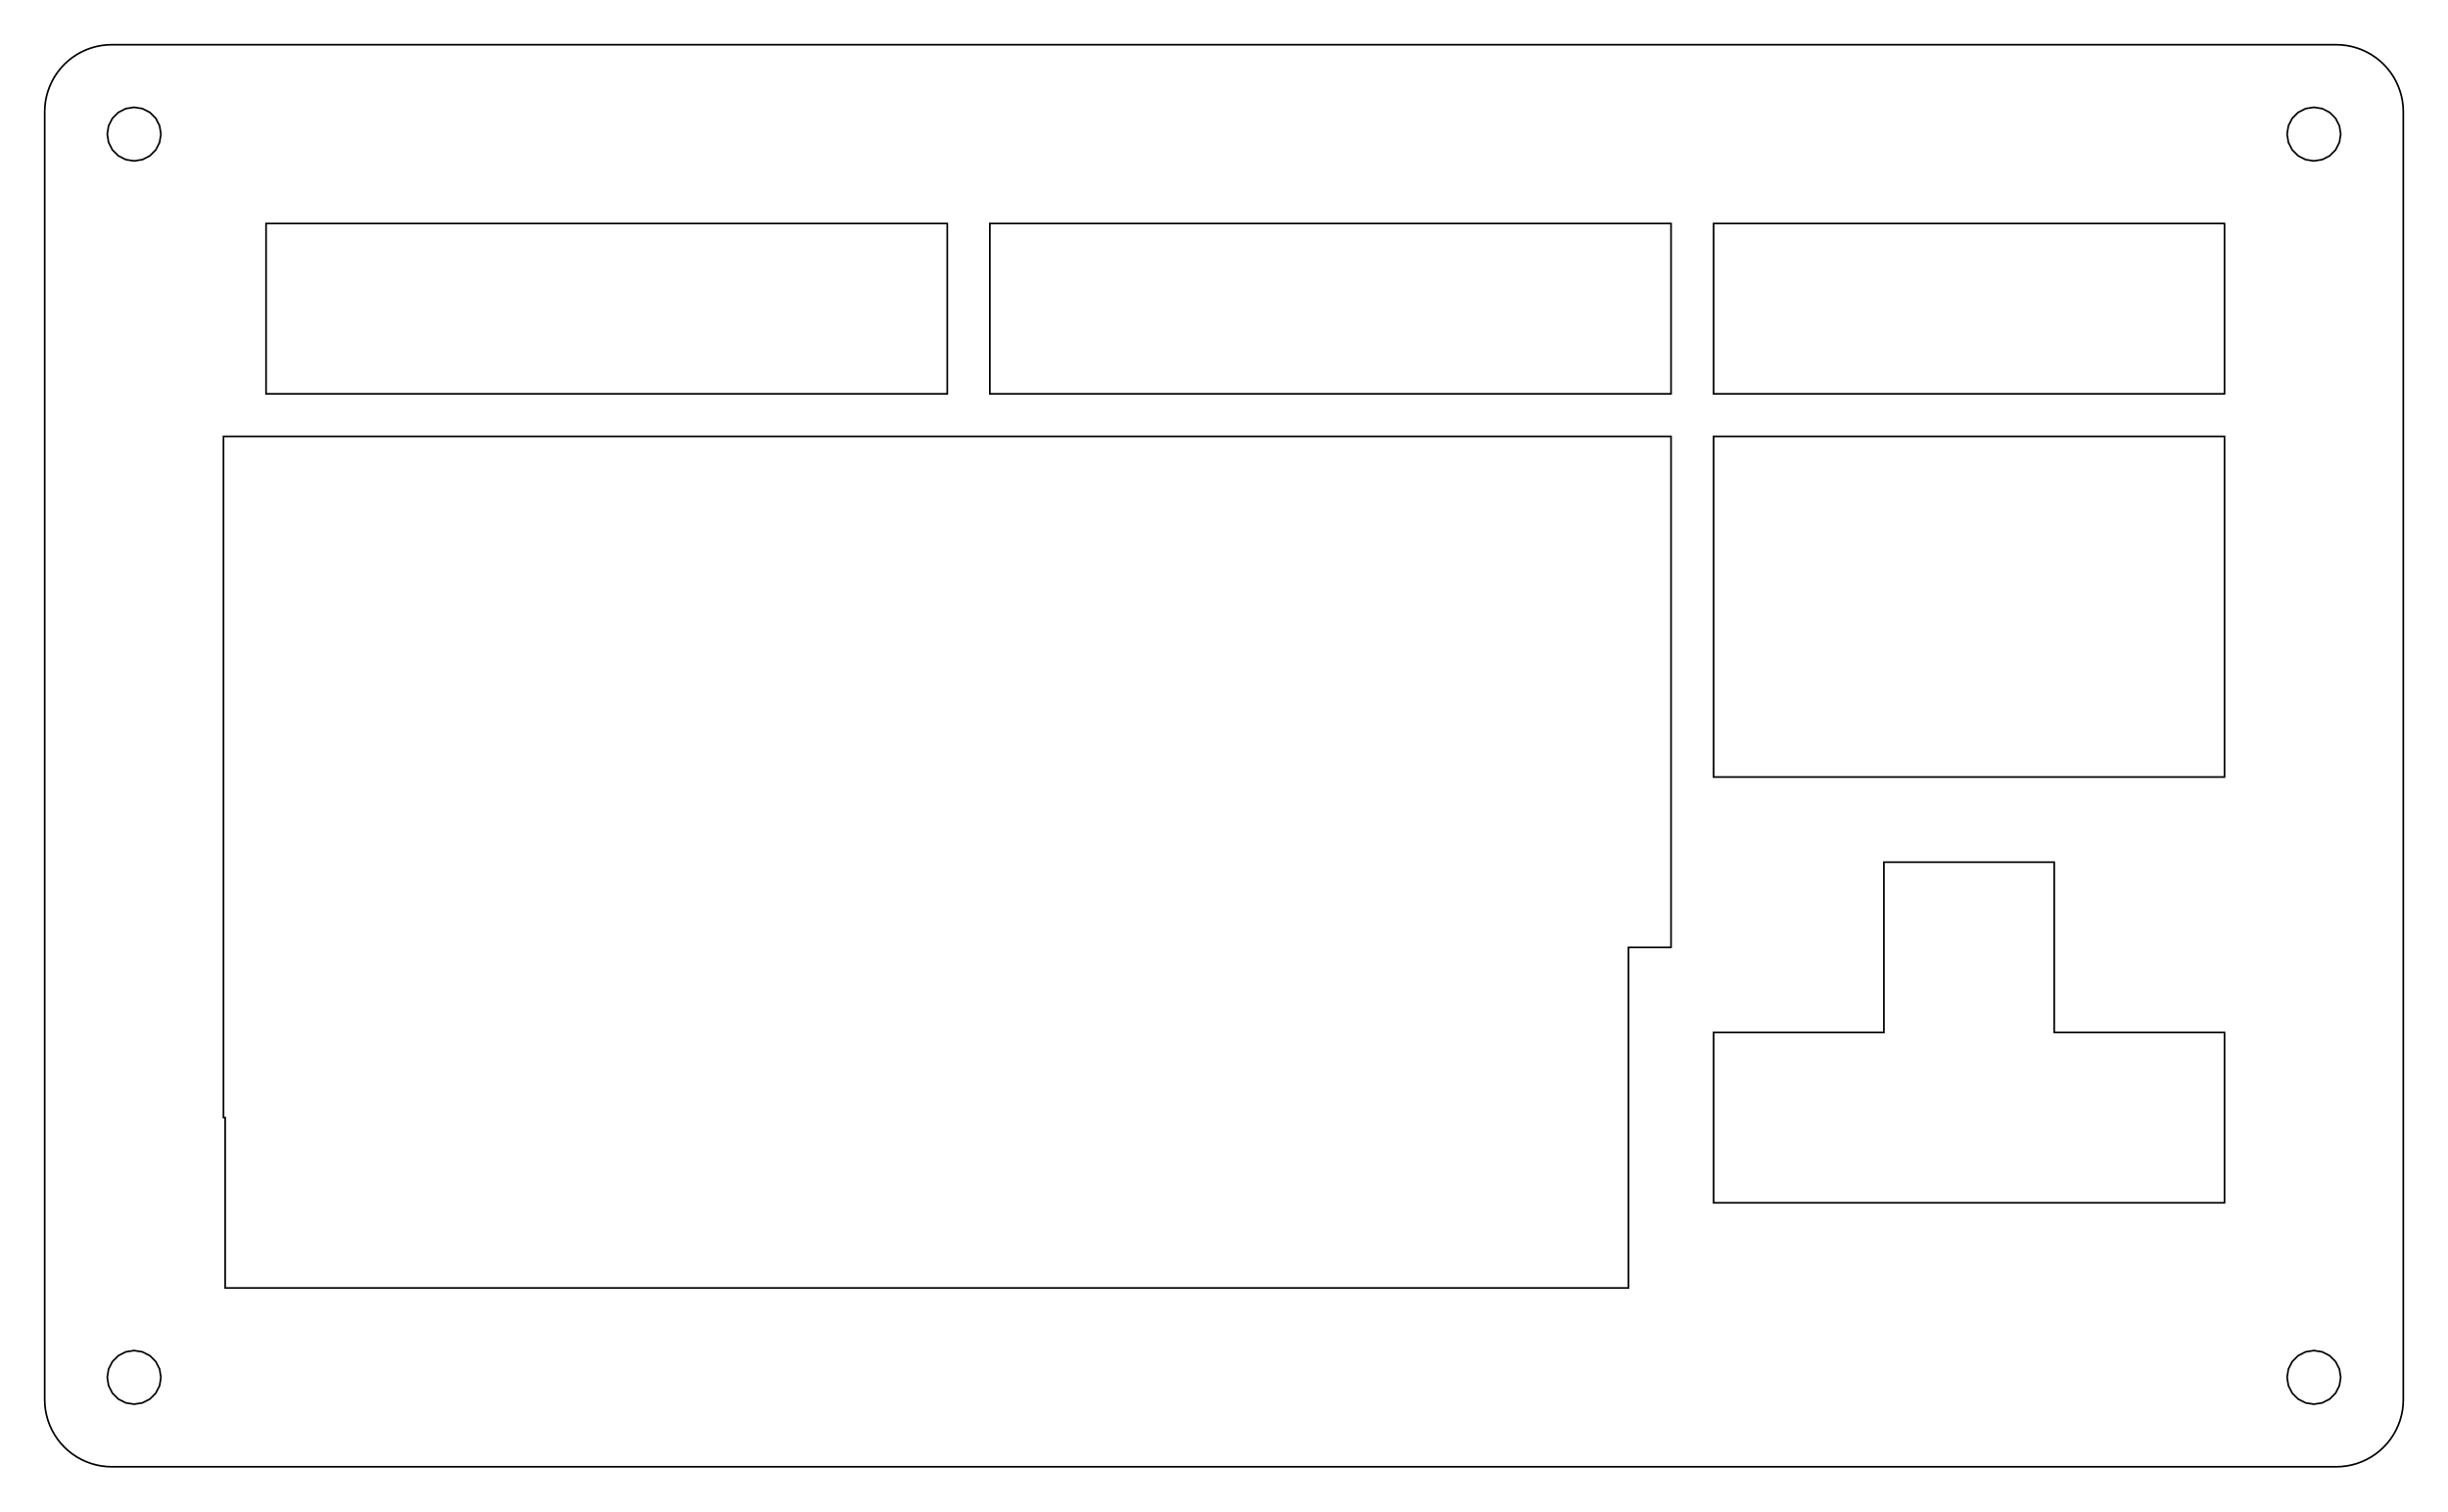
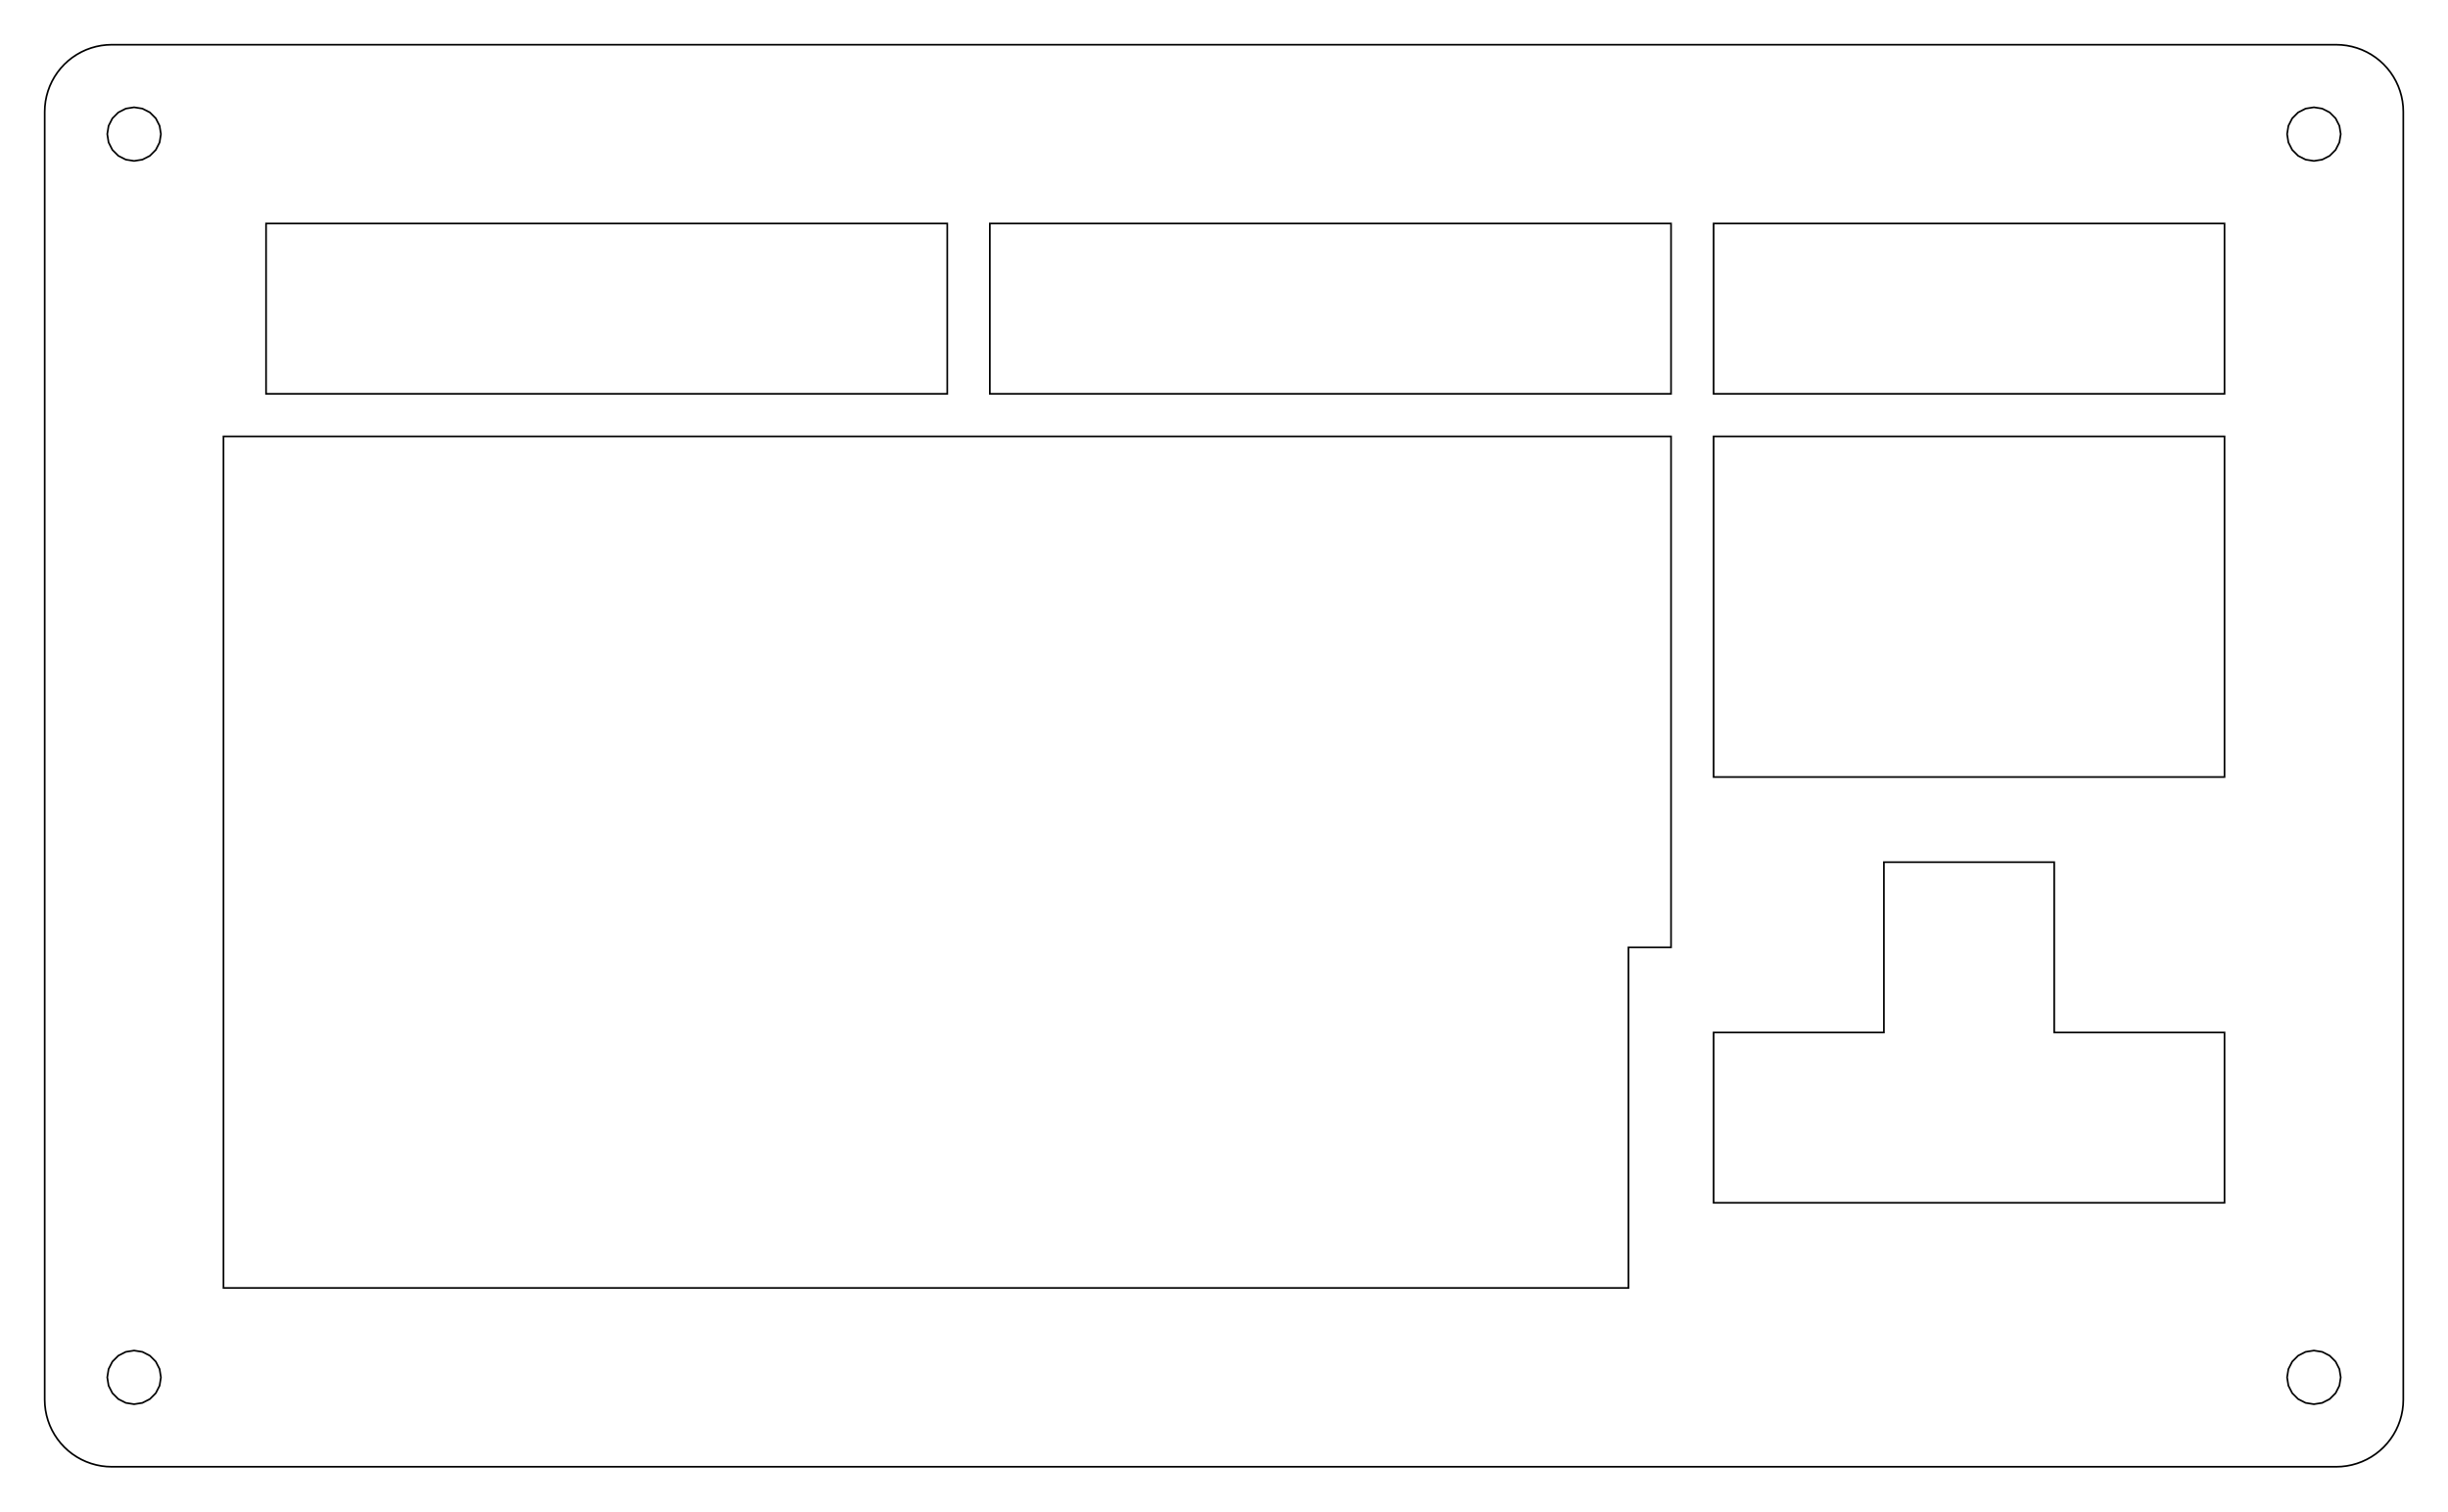
<svg xmlns="http://www.w3.org/2000/svg" width="273.839mm" height="169.064mm" viewBox="0.000 0.000 273.839 169.064">
  <polygon points="261.339,5.001 261.927,5.024 262.512,5.093 263.090,5.208 263.657,5.368 264.209,5.571 264.744,5.818 265.258,6.106 265.747,6.433 266.210,6.797 266.642,7.197 267.042,7.630 267.407,8.091 267.734,8.582 268.022,9.096 268.268,9.630 268.472,10.183 268.632,10.750 268.747,11.327 268.816,11.912 268.839,12.501 268.839,156.564 268.816,157.152 268.747,157.737 268.632,158.315 268.472,158.882 268.268,159.434 268.022,159.969 267.734,160.483 267.407,160.972 267.042,161.435 266.642,161.867 266.210,162.267 265.747,162.632 265.258,162.959 264.744,163.247 264.209,163.493 263.657,163.697 263.090,163.857 262.512,163.972 261.927,164.041 261.339,164.064 12.501,164.064 11.912,164.041 11.327,163.972 10.750,163.857 10.183,163.697 9.630,163.493 9.096,163.247 8.582,162.959 8.091,162.632 7.630,162.267 7.197,161.867 6.797,161.435 6.433,160.972 6.106,160.483 5.818,159.969 5.571,159.434 5.368,158.882 5.208,158.315 5.093,157.737 5.024,157.152 5.000,156.564 5.001,12.501 5.024,11.912 5.093,11.327 5.208,10.750 5.368,10.183 5.571,9.630 5.818,9.096 6.106,8.582 6.433,8.091 6.797,7.630 7.197,7.197 7.630,6.797 8.091,6.433 8.582,6.106 9.096,5.818 9.630,5.571 10.183,5.368 10.750,5.208 11.327,5.093 11.912,5.024 12.501,5.000" style="fill:none;stroke-width:0.05mm;stroke:black" />
  <polygon points="257.912,151.211 257.076,151.637 256.412,152.301 255.986,153.137 255.839,154.064 255.986,154.991 256.412,155.827 257.076,156.491 257.912,156.917 258.839,157.064 259.766,156.917 260.602,156.491 261.266,155.827 261.691,154.991 261.839,154.064 261.691,153.137 261.266,152.301 260.602,151.637 259.766,151.211 258.839,151.064" style="fill:none;stroke-width:0.05mm;stroke:black" />
  <polygon points="14.073,151.211 13.237,151.637 12.573,152.301 12.147,153.137 12.000,154.064 12.147,154.991 12.573,155.827 13.237,156.491 14.073,156.917 15.001,157.064 15.928,156.917 16.764,156.491 17.428,155.827 17.854,154.991 18.001,154.064 17.854,153.137 17.428,152.301 16.764,151.637 15.928,151.211 15.001,151.064" style="fill:none;stroke-width:0.05mm;stroke:black" />
-   <polygon points="25.000,48.812 25.000,125.014 25.190,125.014 25.190,144.064 182.164,144.064 182.164,105.964 186.927,105.964 186.927,48.812" style="fill:none;stroke-width:0.05mm;stroke:black" />
+   <polygon points="25.000,48.812 25.000,144.064 182.164,144.064 182.164,105.964 186.927,105.964 186.927,48.812" style="fill:none;stroke-width:0.05mm;stroke:black" />
  <polygon points="210.737,96.437 210.737,115.487 191.687,115.487 191.687,134.539 248.839,134.539 248.839,115.487 229.789,115.487 229.789,96.437" style="fill:none;stroke-width:0.05mm;stroke:black" />
  <polygon points="191.687,48.812 191.687,86.914 248.839,86.914 248.839,48.812" style="fill:none;stroke-width:0.05mm;stroke:black" />
  <polygon points="29.762,25.000 29.762,44.052 105.964,44.052 105.964,25.000" style="fill:none;stroke-width:0.05mm;stroke:black" />
  <polygon points="110.725,25.000 110.725,44.052 186.927,44.052 186.927,25.000" style="fill:none;stroke-width:0.05mm;stroke:black" />
  <polygon points="191.687,25.000 191.687,44.052 248.839,44.052 248.839,25.000" style="fill:none;stroke-width:0.05mm;stroke:black" />
  <polygon points="257.912,12.147 257.076,12.573 256.412,13.237 255.986,14.073 255.839,15.001 255.986,15.928 256.412,16.764 257.076,17.428 257.912,17.854 258.839,18.001 259.766,17.854 260.602,17.428 261.266,16.764 261.691,15.928 261.839,15.001 261.691,14.073 261.266,13.237 260.602,12.573 259.766,12.147 258.839,12.001" style="fill:none;stroke-width:0.05mm;stroke:black" />
  <polygon points="14.073,12.147 13.237,12.573 12.573,13.237 12.147,14.073 12.000,15.001 12.147,15.928 12.573,16.764 13.237,17.428 14.073,17.854 15.001,18.001 15.928,17.854 16.764,17.428 17.428,16.764 17.854,15.928 18.001,15.001 17.854,14.073 17.428,13.237 16.764,12.573 15.928,12.147 15.001,12.001" style="fill:none;stroke-width:0.05mm;stroke:black" />
</svg>
